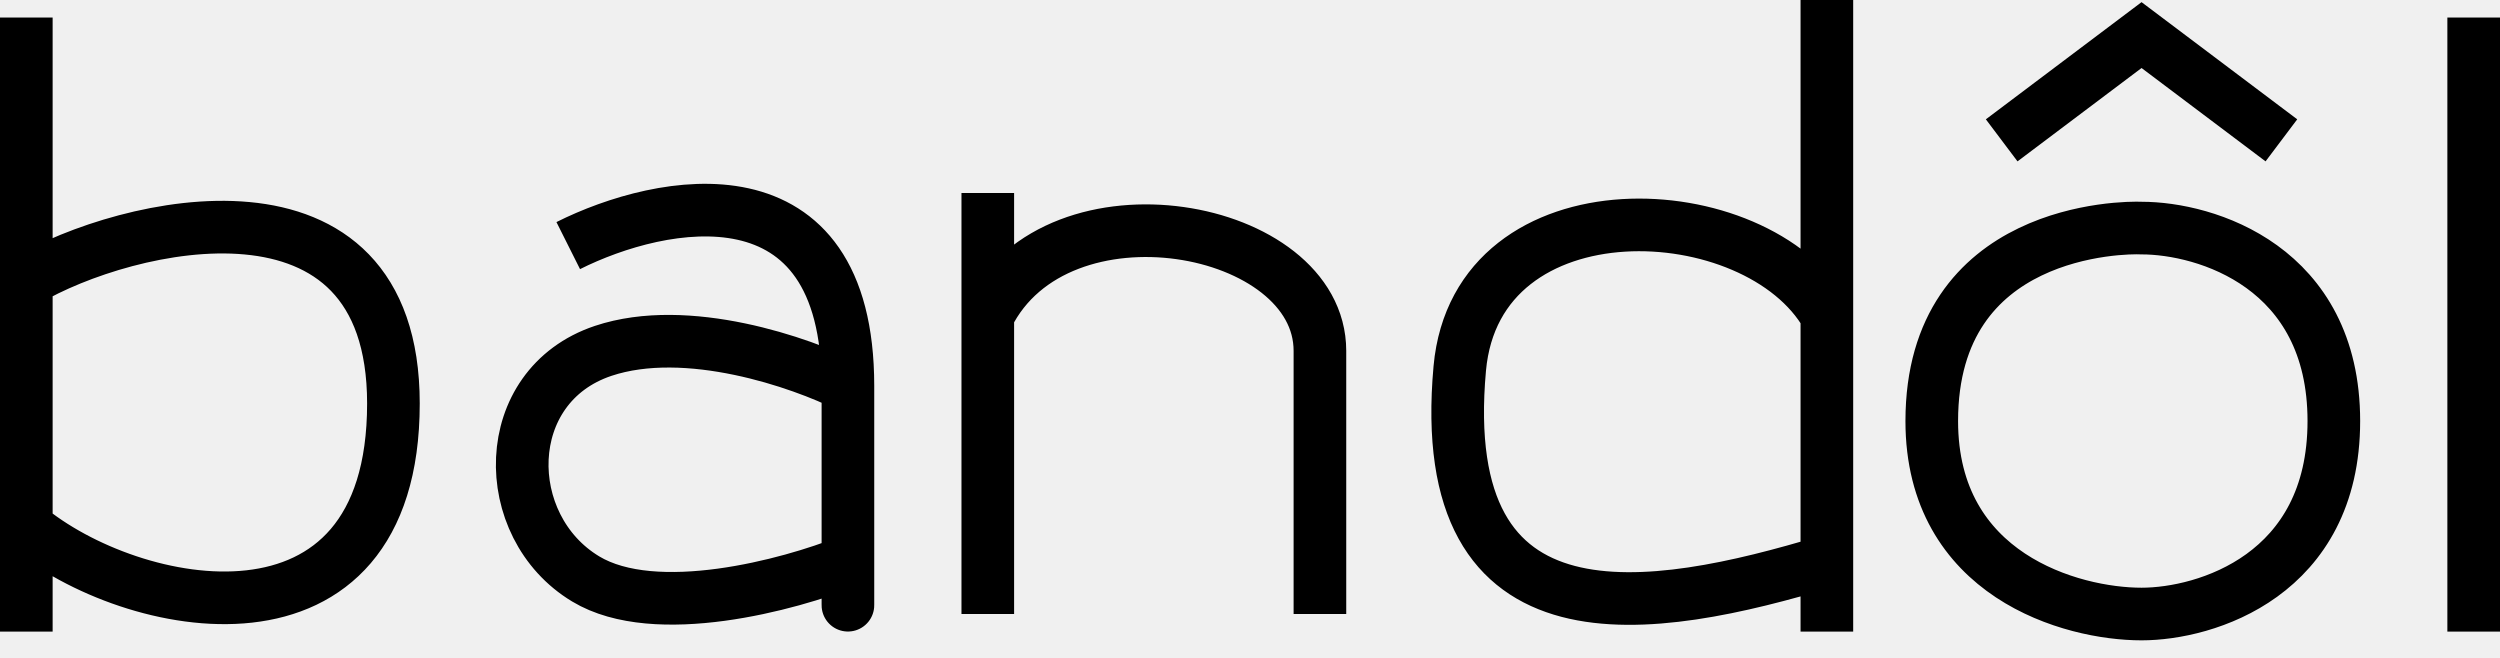
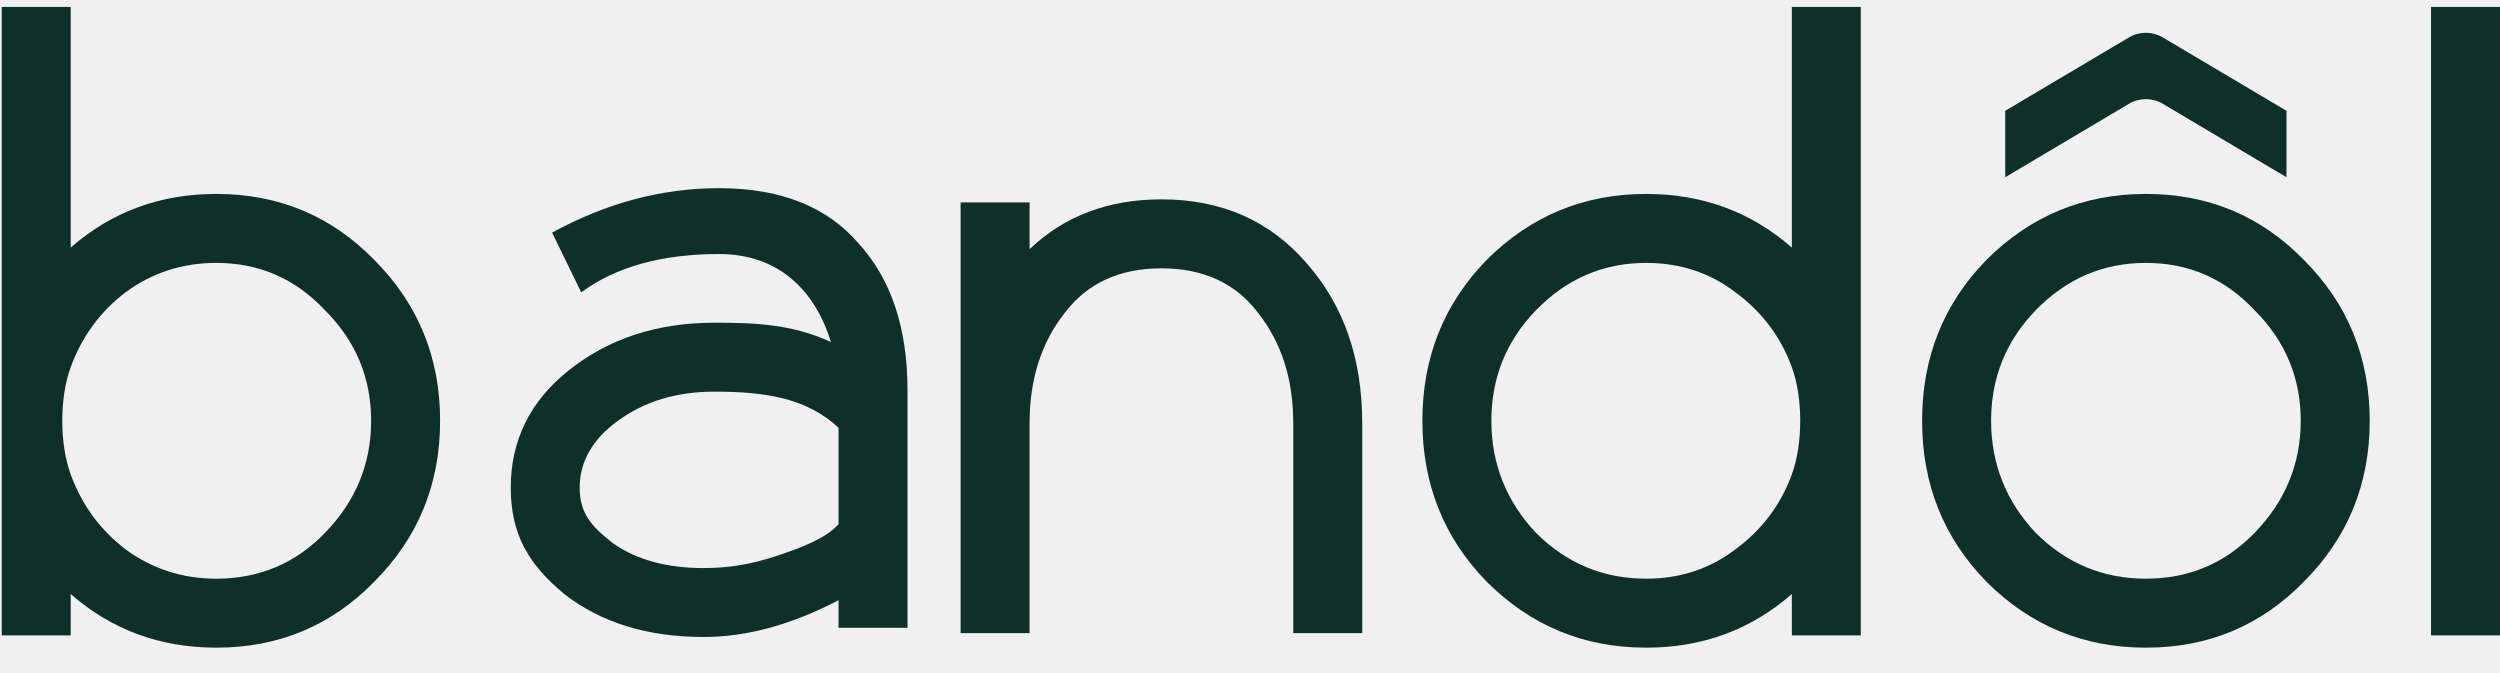
- <svg xmlns="http://www.w3.org/2000/svg" viewBox="0 0 95 25" fill="none">
-   <path d="M1 0.667V10.667M1 24V20M1 10.667C4.764 8.444 14.95 6.019 14.95 15.333C14.95 25.333 4.986 23.333 1 20M1 10.667V20M21.593 9.333C25.136 7.556 32.221 6.133 32.221 14.667M32.221 14.667C32.221 17.997 32.221 20.082 32.221 21.333M32.221 14.667C30.45 13.778 26.11 12.267 22.921 13.333C18.936 14.667 18.936 20 22.257 22C24.914 23.6 30.007 22.222 32.221 21.333M32.221 21.333C32.221 23.288 32.221 23.209 32.221 22.667V21.333ZM37.536 23.333V12M37.536 7.333V12M37.536 12C40.193 6.667 50.157 8.509 50.157 13.333C50.157 19.333 50.157 19.333 50.157 23.333M69.421 0V12M69.421 24V21.333M69.421 12C66.764 7.333 56.12 6.839 55.471 14C54.492 24.816 62.779 23.333 69.421 21.333M69.421 12V21.333M76.064 5.333L81.379 1.333L86.693 5.333M94 0.667V24M81.379 8.667C83.814 8.667 88.686 10.133 88.686 16C88.686 21.867 83.814 23.333 81.379 23.333C78.721 23.333 73.407 21.867 73.407 16C73.407 8.667 80.714 8.634 81.379 8.667Z" stroke="black" stroke-width="2" />
+ <svg xmlns="http://www.w3.org/2000/svg" viewBox="0 0 93 25" fill="none">
+   <g clip-path="url(#clip0)">
+     <path d="M0.064 0.257H2.63V9.21C4.15 7.879 5.956 7.214 8.047 7.214C10.366 7.214 12.324 8.032 13.92 9.666C15.555 11.301 16.372 13.297 16.372 15.654C16.372 18.011 15.555 20.006 13.92 21.641C12.324 23.276 10.366 24.093 8.047 24.093C5.956 24.093 4.15 23.428 2.63 22.097V23.637H0.064V0.257ZM2.63 17.649C3.048 18.79 3.732 19.721 4.683 20.444C5.671 21.166 6.792 21.527 8.047 21.527C9.644 21.527 10.993 20.957 12.096 19.816C13.236 18.638 13.806 17.25 13.806 15.654C13.806 14.057 13.236 12.688 12.096 11.548C10.993 10.37 9.644 9.78 8.047 9.78C6.792 9.78 5.671 10.141 4.683 10.864C3.732 11.586 3.048 12.517 2.63 13.658C2.212 14.798 2.212 16.509 2.63 17.649Z" fill="#0F3029" />
+     <path d="M69.221 0.257V23.637H66.656V22.097C65.135 23.428 63.329 24.093 61.238 24.093C58.919 24.093 56.943 23.276 55.307 21.641C53.711 20.006 52.913 18.011 52.913 15.654C52.913 13.297 53.711 11.301 55.307 9.666C56.943 8.032 58.919 7.214 61.238 7.214C63.329 7.214 65.135 7.879 66.656 9.21V0.257H69.221ZM66.656 13.658C66.237 12.517 65.534 11.586 64.545 10.864C63.595 10.141 62.493 9.78 61.238 9.78C59.641 9.78 58.273 10.37 57.132 11.548C56.03 12.688 55.479 14.057 55.479 15.654C55.479 17.25 56.03 18.638 57.132 19.816C58.273 20.957 59.641 21.527 61.238 21.527C62.493 21.527 63.595 21.166 64.545 20.444C65.534 19.721 66.237 18.79 66.656 17.649C67.073 16.509 67.073 14.798 66.656 13.658Z" fill="#0F3029" />
+     <path d="M73.897 21.641C72.3 20.006 71.502 18.011 71.502 15.654C71.502 13.297 72.3 11.301 73.897 9.666C75.532 8.032 77.508 7.214 79.828 7.214C82.147 7.214 84.104 8.032 85.701 9.666C87.336 11.301 88.153 13.297 88.153 15.654C88.153 18.011 87.336 20.006 85.701 21.641C84.104 23.276 82.147 24.093 79.828 24.093C77.508 24.093 75.532 23.276 73.897 21.641ZM75.722 11.548C74.62 12.688 74.069 14.057 74.069 15.654C74.069 17.25 74.62 18.638 75.722 19.816C76.862 20.957 78.231 21.527 79.828 21.527C81.424 21.527 82.774 20.957 83.876 19.816C85.017 18.638 85.587 17.25 85.587 15.654C85.587 14.057 85.017 12.688 83.876 11.548C82.774 10.37 81.424 9.78 79.828 9.78C78.231 9.78 76.862 10.37 75.722 11.548Z" fill="#0F3029" />
+     <path d="M90.434 0.257H93V23.637H90.434V0.257Z" fill="#0F3029" />
+     <path d="M74.594 4.122L79.197 1.392C79.584 1.162 80.067 1.162 80.455 1.392L85.058 4.122V6.594L80.456 3.861C80.067 3.63 79.584 3.63 79.196 3.861L74.594 6.594V4.122Z" fill="#0F3029" />
+     <path d="M43.205 7.416C45.448 7.416 47.253 8.214 48.622 9.81C49.991 11.369 50.675 13.346 50.675 15.741V23.553H48.109V15.741C48.109 14.106 47.672 12.738 46.797 11.635C45.961 10.533 44.763 9.982 43.205 9.982C41.646 9.982 40.449 10.533 39.612 11.635C38.738 12.738 38.301 14.106 38.301 15.741V23.553L35.735 23.553V7.53H38.301V9.269C39.597 8.033 41.232 7.416 43.205 7.416Z" fill="#0F3029" />
+     <path d="M31.194 19.503V15.913C30.017 14.811 28.478 14.569 26.579 14.569C25.173 14.569 23.977 14.93 22.989 15.652C22.039 16.335 21.564 17.186 21.564 18.135C21.564 19.085 21.982 19.574 22.818 20.22C23.692 20.828 24.812 21.132 26.18 21.132C27.016 21.132 27.894 21.018 28.928 20.668C29.857 20.354 30.701 20.035 31.194 19.503ZM30.91 12.722C30.302 10.746 28.915 9.45 26.75 9.45C24.622 9.45 22.913 9.925 21.621 10.875L20.538 8.653C22.552 7.551 24.622 7 26.75 7C29.029 7 30.758 7.684 31.935 9.051C33.151 10.381 33.759 12.204 33.759 14.522V23.354H31.194V22.328C29.447 23.24 27.775 23.696 26.18 23.696C24.09 23.696 22.362 23.164 20.994 22.101C19.665 20.999 19 19.883 19 18.135C19 16.388 19.722 14.911 21.165 13.771C22.647 12.593 24.451 12.005 26.579 12.005C27.984 12.005 29.428 12.038 30.91 12.722Z" fill="#0F3029" />
+   </g>
+   <defs>
+     <clipPath id="clip0">
+       <rect width="93" height="24.093" fill="white" />
+     </clipPath>
+   </defs>
</svg>
